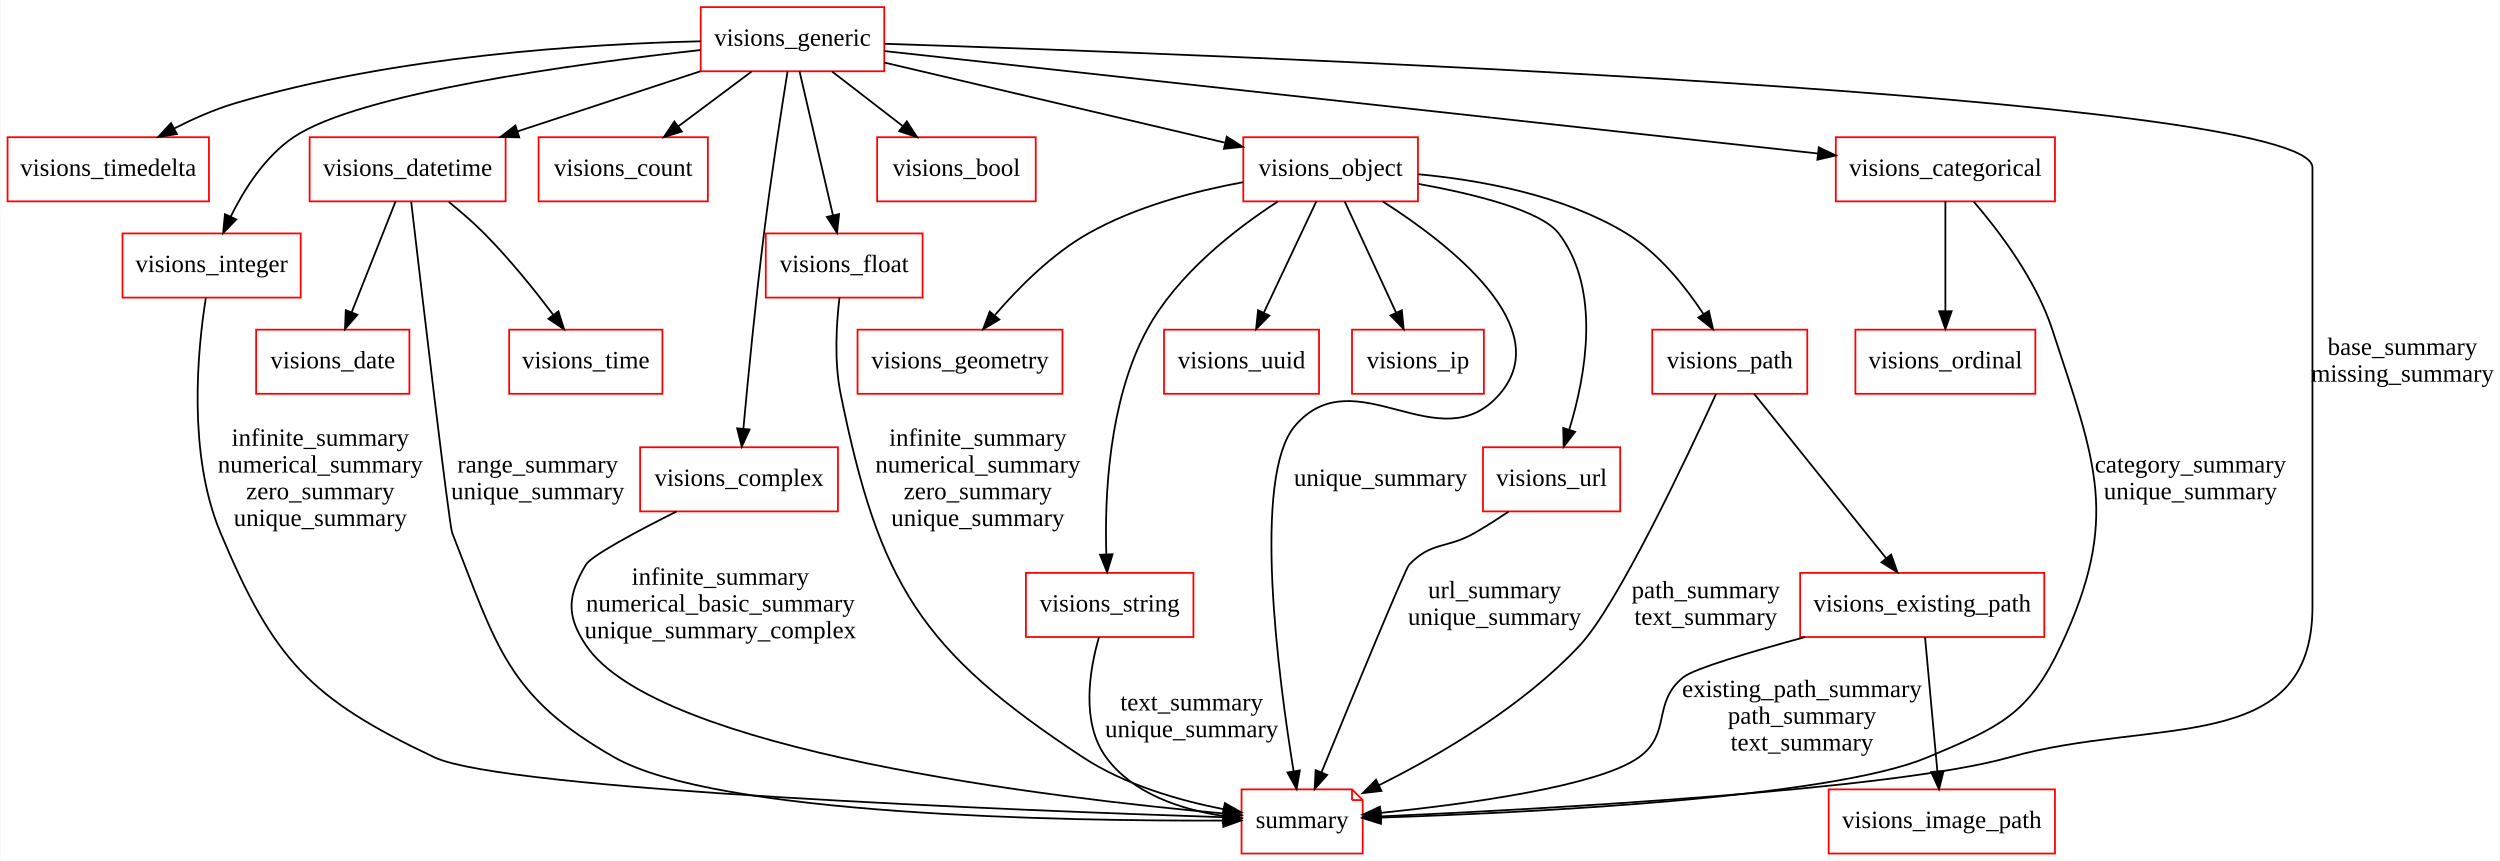
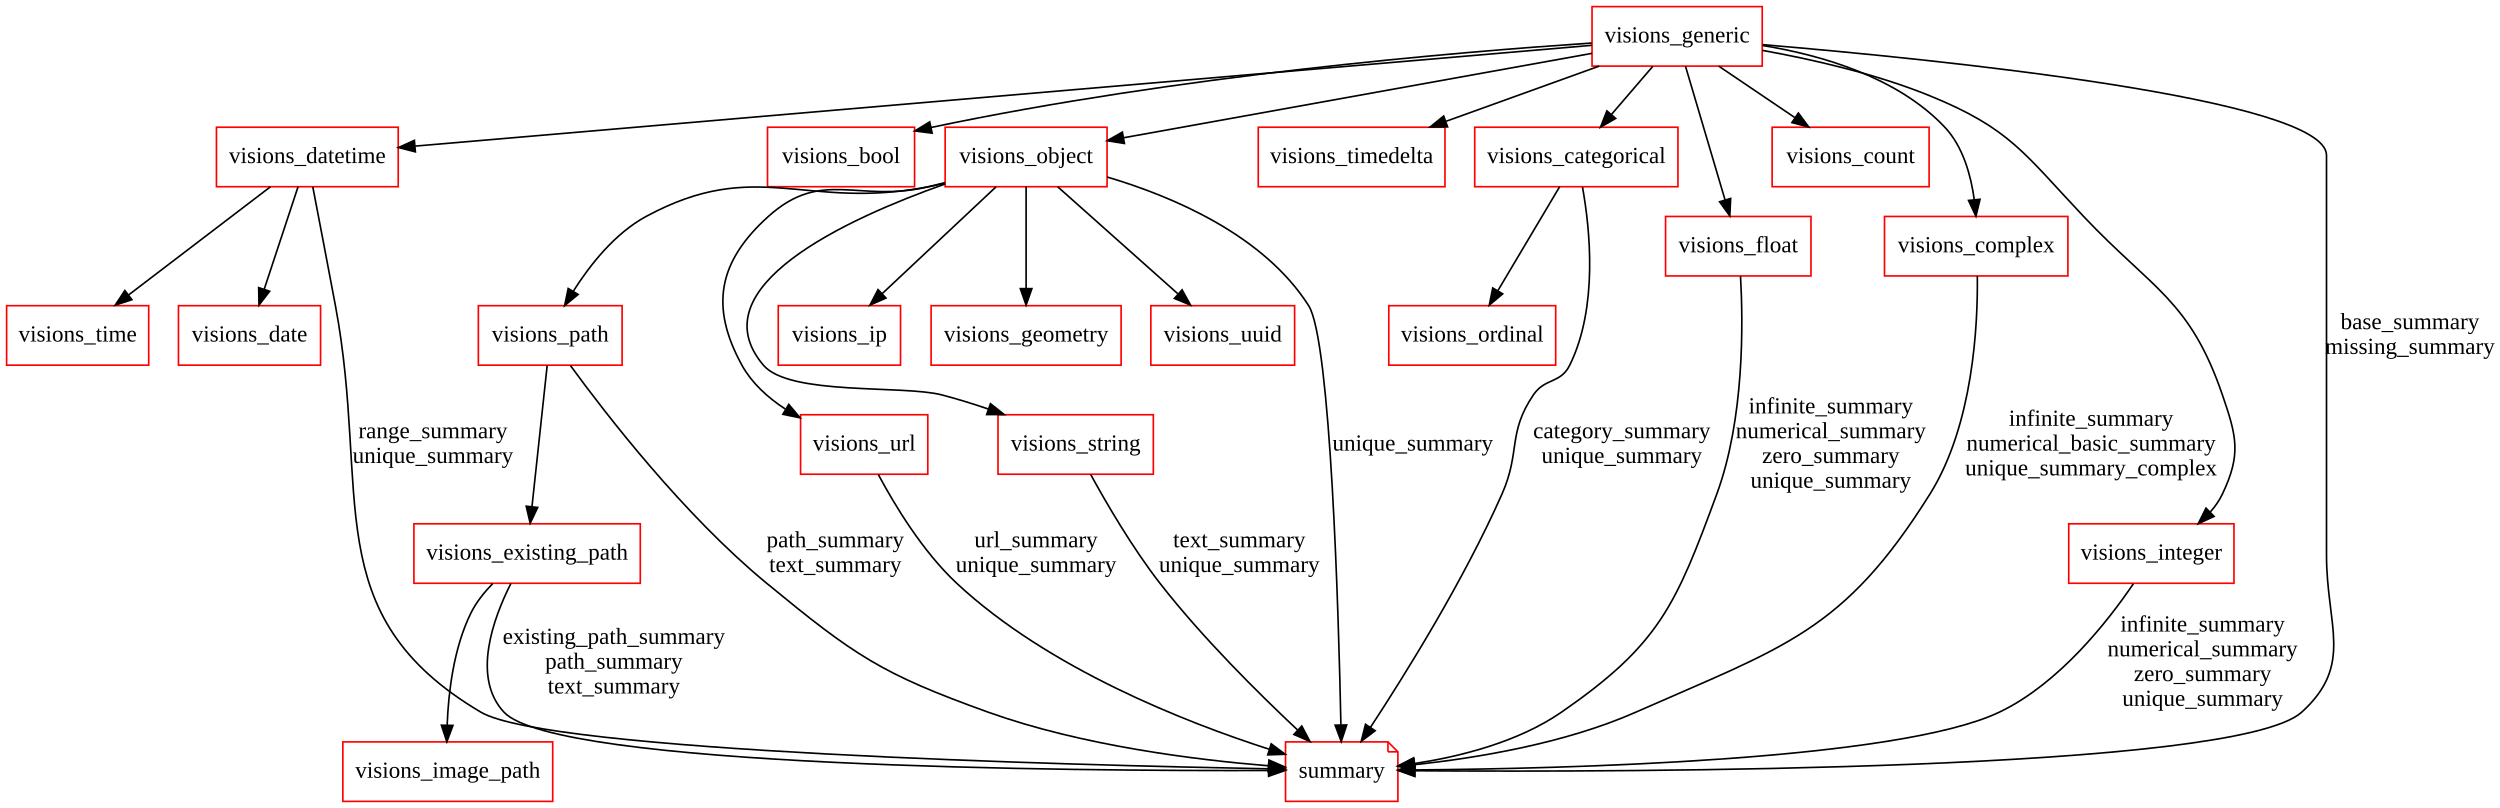
- <svg xmlns="http://www.w3.org/2000/svg" width="1403pt" height="483pt" viewBox="0.00 0.00 1402.50 483.00">
-   <g id="graph0" class="graph" transform="scale(1 1) rotate(0) translate(4 479)">
-     <polygon fill="white" stroke="none" points="-4,4 -4,-479 1398.5,-479 1398.5,4 -4,4" />
+ <svg xmlns="http://www.w3.org/2000/svg" width="1513pt" height="489pt" viewBox="0.00 0.00 1513.00 489.00">
+   <g id="graph0" class="graph" transform="scale(1 1) rotate(0) translate(4 485)">
+     <polygon fill="white" stroke="none" points="-4,4 -4,-485 1509,-485 1509,4 -4,4" />
    <g id="node1" class="node">
-       <polygon fill="none" stroke="red" points="1138,-294 1037,-294 1037,-258 1138,-258 1138,-294" />
-       <text text-anchor="middle" x="1087.5" y="-272.3" font-family="Times New Roman,serif" font-size="14.00">visions_ordinal</text>
+       <polygon fill="none" stroke="red" points="237,-408 127,-408 127,-372 237,-372 237,-408" />
+       <text text-anchor="middle" x="182" y="-386.3" font-family="Times New Roman,serif" font-size="14.00">visions_datetime</text>
    </g>
    <g id="node2" class="node">
-       <polygon fill="none" stroke="red" points="367.5,-294 281.5,-294 281.5,-258 367.5,-258 367.5,-294" />
-       <text text-anchor="middle" x="324.5" y="-272.3" font-family="Times New Roman,serif" font-size="14.00">visions_time</text>
+       <polygon fill="none" stroke="red" points="86,-300 0,-300 0,-264 86,-264 86,-300" />
+       <text text-anchor="middle" x="43" y="-278.3" font-family="Times New Roman,serif" font-size="14.00">visions_time</text>
+     </g>
+     <g id="edge1" class="edge">
+       <path fill="none" stroke="black" d="M159.667,-371.969C136.4,-354.226 99.778,-326.299 73.777,-306.471" />
+       <polygon fill="black" stroke="black" points="75.813,-303.621 65.739,-300.341 71.568,-309.188 75.813,-303.621" />
+     </g>
+     <g id="node15" class="node">
+       <polygon fill="none" stroke="red" points="190,-300 104,-300 104,-264 190,-264 190,-300" />
+       <text text-anchor="middle" x="147" y="-278.3" font-family="Times New Roman,serif" font-size="14.00">visions_date</text>
+     </g>
+     <g id="edge2" class="edge">
+       <path fill="none" stroke="black" d="M176.377,-371.969C170.848,-355.224 162.324,-329.41 155.879,-309.892" />
+       <polygon fill="black" stroke="black" points="159.185,-308.739 152.726,-300.341 152.538,-310.934 159.185,-308.739" />
+     </g>
+     <g id="node22" class="node">
+       <polygon fill="none" stroke="red" points="836,-36 774,-36 774,-0 842,-0 842,-30 836,-36" />
+       <polyline fill="none" stroke="red" points="836,-36 836,-30 " />
+       <polyline fill="none" stroke="red" points="842,-30 836,-30 " />
+       <text text-anchor="middle" x="808" y="-14.3" font-family="Times New Roman,serif" font-size="14.00">summary</text>
+     </g>
+     <g id="edge23" class="edge">
+       <path fill="none" stroke="black" d="M185.292,-371.944C188.741,-354.034 194.301,-325.047 199,-300 220.411,-185.873 187.043,-113.094 287,-54 327.527,-30.041 645.334,-21.919 763.739,-19.708" />
+       <polygon fill="black" stroke="black" points="763.967,-23.205 773.902,-19.524 763.84,-16.206 763.967,-23.205" />
+       <text text-anchor="middle" x="258" y="-219.8" font-family="Times New Roman,serif" font-size="14.00">range_summary</text>
+       <text text-anchor="middle" x="258" y="-204.8" font-family="Times New Roman,serif" font-size="14.00">unique_summary</text>
    </g>
    <g id="node3" class="node">
-       <polygon fill="none" stroke="red" points="113,-402 0,-402 0,-366 113,-366 113,-402" />
-       <text text-anchor="middle" x="56.5" y="-380.3" font-family="Times New Roman,serif" font-size="14.00">visions_timedelta</text>
+       <polygon fill="none" stroke="red" points="1062.5,-481 959.5,-481 959.5,-445 1062.5,-445 1062.5,-481" />
+       <text text-anchor="middle" x="1011" y="-459.3" font-family="Times New Roman,serif" font-size="14.00">visions_generic</text>
+     </g>
+     <g id="edge3" class="edge">
+       <path fill="none" stroke="black" d="M959.456,-457.585C815.115,-445.223 407.049,-410.274 247.289,-396.592" />
+       <polygon fill="black" stroke="black" points="247.392,-393.088 237.13,-395.722 246.795,-400.062 247.392,-393.088" />
+     </g>
+     <g id="node7" class="node">
+       <polygon fill="none" stroke="red" points="549.5,-408 460.5,-408 460.5,-372 549.5,-372 549.5,-408" />
+       <text text-anchor="middle" x="505" y="-386.3" font-family="Times New Roman,serif" font-size="14.00">visions_bool</text>
+     </g>
+     <g id="edge4" class="edge">
+       <path fill="none" stroke="black" d="M959.308,-458.963C876.614,-453.422 709.506,-439.417 559.474,-407.854" />
+       <polygon fill="black" stroke="black" points="560.128,-404.415 549.617,-405.75 558.666,-411.261 560.128,-404.415" />
+     </g>
+     <g id="node8" class="node">
+       <polygon fill="none" stroke="red" points="666,-408 568,-408 568,-372 666,-372 666,-408" />
+       <text text-anchor="middle" x="617" y="-386.3" font-family="Times New Roman,serif" font-size="14.00">visions_object</text>
+     </g>
+     <g id="edge5" class="edge">
+       <path fill="none" stroke="black" d="M959.491,-452.718C886.428,-439.552 753.037,-415.514 676.059,-401.643" />
+       <polygon fill="black" stroke="black" points="676.504,-398.166 666.042,-399.837 675.262,-405.056 676.504,-398.166" />
+     </g>
+     <g id="node13" class="node">
+       <polygon fill="none" stroke="red" points="870.5,-408 757.5,-408 757.5,-372 870.5,-372 870.5,-408" />
+       <text text-anchor="middle" x="814" y="-386.3" font-family="Times New Roman,serif" font-size="14.00">visions_timedelta</text>
+     </g>
+     <g id="edge6" class="edge">
+       <path fill="none" stroke="black" d="M963.814,-444.994C935.997,-434.968 900.604,-422.213 871.205,-411.617" />
+       <polygon fill="black" stroke="black" points="872.079,-408.212 861.484,-408.114 869.705,-414.797 872.079,-408.212" />
+     </g>
+     <g id="node14" class="node">
+       <polygon fill="none" stroke="red" points="1011.5,-408 888.5,-408 888.5,-372 1011.5,-372 1011.5,-408" />
+       <text text-anchor="middle" x="950" y="-386.3" font-family="Times New Roman,serif" font-size="14.00">visions_categorical</text>
+     </g>
+     <g id="edge7" class="edge">
+       <path fill="none" stroke="black" d="M996.234,-444.813C988.741,-436.092 979.504,-425.34 971.261,-415.746" />
+       <polygon fill="black" stroke="black" points="973.802,-413.333 964.63,-408.029 968.492,-417.895 973.802,-413.333" />
+     </g>
+     <g id="node16" class="node">
+       <polygon fill="none" stroke="red" points="1092,-354 1004,-354 1004,-318 1092,-318 1092,-354" />
+       <text text-anchor="middle" x="1048" y="-332.3" font-family="Times New Roman,serif" font-size="14.00">visions_float</text>
+     </g>
+     <g id="edge8" class="edge">
+       <path fill="none" stroke="black" d="M1016.07,-444.881C1022.23,-424.053 1032.72,-388.637 1039.98,-364.092" />
+       <polygon fill="black" stroke="black" points="1043.39,-364.895 1042.88,-354.313 1036.68,-362.908 1043.39,-364.895" />
+     </g>
+     <g id="node17" class="node">
+       <polygon fill="none" stroke="red" points="1163.5,-408 1068.5,-408 1068.5,-372 1163.5,-372 1163.5,-408" />
+       <text text-anchor="middle" x="1116" y="-386.3" font-family="Times New Roman,serif" font-size="14.00">visions_count</text>
+     </g>
+     <g id="edge9" class="edge">
+       <path fill="none" stroke="black" d="M1036.15,-444.994C1049.95,-435.666 1067.24,-423.974 1082.2,-413.858" />
+       <polygon fill="black" stroke="black" points="1084.37,-416.614 1090.69,-408.114 1080.45,-410.816 1084.37,-416.614" />
+     </g>
+     <g id="node18" class="node">
+       <polygon fill="none" stroke="red" points="1247.5,-354 1136.5,-354 1136.5,-318 1247.5,-318 1247.5,-354" />
+       <text text-anchor="middle" x="1192" y="-332.3" font-family="Times New Roman,serif" font-size="14.00">visions_complex</text>
+     </g>
+     <g id="edge10" class="edge">
+       <path fill="none" stroke="black" d="M1062.74,-457.462C1098.44,-451.631 1144.45,-438.327 1173,-408 1184.05,-396.263 1188.82,-378.819 1190.82,-364.159" />
+       <polygon fill="black" stroke="black" points="1194.31,-364.399 1191.83,-354.098 1187.35,-363.696 1194.31,-364.399" />
+     </g>
+     <g id="node19" class="node">
+       <polygon fill="none" stroke="red" points="1348,-168 1248,-168 1248,-132 1348,-132 1348,-168" />
+       <text text-anchor="middle" x="1298" y="-146.3" font-family="Times New Roman,serif" font-size="14.00">visions_integer</text>
+     </g>
+     <g id="edge11" class="edge">
+       <path fill="none" stroke="black" d="M1062.57,-454.509C1092.86,-449.062 1131.45,-440.278 1164,-427 1212.65,-407.15 1220.89,-392.172 1257,-354 1298.79,-309.825 1321.27,-303.518 1341,-246 1349.65,-220.777 1352.45,-210.083 1341,-186 1339.14,-182.088 1336.61,-178.47 1333.69,-175.163" />
+       <polygon fill="black" stroke="black" points="1335.95,-172.478 1326.34,-168.021 1331.07,-177.499 1335.95,-172.478" />
+     </g>
+     <g id="edge31" class="edge">
+       <path fill="none" stroke="black" d="M1062.78,-457.969C1169.5,-448.964 1404,-425.277 1404,-391 1404,-391 1404,-391 1404,-149 1404,-106.255 1420.65,-82.734 1389,-54 1349.61,-18.24 981.899,-17.628 852.658,-18.537" />
+       <polygon fill="black" stroke="black" points="852.309,-15.04 842.336,-18.617 852.363,-22.04 852.309,-15.04" />
+       <text text-anchor="middle" x="1454.5" y="-285.8" font-family="Times New Roman,serif" font-size="14.00">base_summary</text>
+       <text text-anchor="middle" x="1454.5" y="-270.8" font-family="Times New Roman,serif" font-size="14.00">missing_summary</text>
    </g>
    <g id="node4" class="node">
-       <polygon fill="none" stroke="red" points="492,-475 389,-475 389,-439 492,-439 492,-475" />
-       <text text-anchor="middle" x="440.5" y="-453.3" font-family="Times New Roman,serif" font-size="14.00">visions_generic</text>
-     </g>
-     <g id="edge1" class="edge">
-       <path fill="none" stroke="black" d="M388.972,-455.826C326.007,-454.351 216.826,-447.687 127.5,-421 116.029,-417.573 104.192,-412.343 93.549,-406.923" />
-       <polygon fill="black" stroke="black" points="95.019,-403.741 84.544,-402.152 91.741,-409.926 95.019,-403.741" />
+       <polygon fill="none" stroke="red" points="372.5,-300 285.5,-300 285.5,-264 372.5,-264 372.5,-300" />
+       <text text-anchor="middle" x="329" y="-278.3" font-family="Times New Roman,serif" font-size="14.00">visions_path</text>
+     </g>
+     <g id="node11" class="node">
+       <polygon fill="none" stroke="red" points="383.5,-168 246.5,-168 246.5,-132 383.5,-132 383.5,-168" />
+       <text text-anchor="middle" x="315" y="-146.3" font-family="Times New Roman,serif" font-size="14.00">visions_existing_path</text>
+     </g>
+     <g id="edge12" class="edge">
+       <path fill="none" stroke="black" d="M327.141,-263.737C324.798,-241.981 320.742,-204.322 317.968,-178.564" />
+       <polygon fill="black" stroke="black" points="321.417,-177.902 316.867,-168.334 314.458,-178.652 321.417,-177.902" />
+     </g>
+     <g id="edge28" class="edge">
+       <path fill="none" stroke="black" d="M341.233,-263.754C362.783,-234.211 409.991,-173.138 460,-132 513.218,-88.223 529.142,-77.281 594,-54 650.421,-33.747 719.449,-25.148 763.571,-21.541" />
+       <polygon fill="black" stroke="black" points="763.98,-25.02 773.684,-20.766 763.446,-18.04 763.98,-25.02" />
+       <text text-anchor="middle" x="501.5" y="-153.8" font-family="Times New Roman,serif" font-size="14.00">path_summary</text>
+       <text text-anchor="middle" x="501.5" y="-138.8" font-family="Times New Roman,serif" font-size="14.00">text_summary</text>
+     </g>
+     <g id="node5" class="node">
+       <polygon fill="none" stroke="red" points="937.5,-300 836.5,-300 836.5,-264 937.5,-264 937.5,-300" />
+       <text text-anchor="middle" x="887" y="-278.3" font-family="Times New Roman,serif" font-size="14.00">visions_ordinal</text>
    </g>
    <g id="node6" class="node">
-       <polygon fill="none" stroke="red" points="164.5,-348 64.5,-348 64.5,-312 164.5,-312 164.5,-348" />
-       <text text-anchor="middle" x="114.5" y="-326.3" font-family="Times New Roman,serif" font-size="14.00">visions_integer</text>
-     </g>
-     <g id="edge2" class="edge">
-       <path fill="none" stroke="black" d="M388.83,-450.908C318.471,-443.163 197.085,-426.666 160.5,-402 144.465,-391.189 132.756,-372.716 125.164,-357.323" />
-       <polygon fill="black" stroke="black" points="128.337,-355.845 120.968,-348.233 121.982,-358.779 128.337,-355.845" />
+       <polygon fill="none" stroke="red" points="330.5,-36 203.5,-36 203.5,-0 330.5,-0 330.5,-36" />
+       <text text-anchor="middle" x="267" y="-14.3" font-family="Times New Roman,serif" font-size="14.00">visions_image_path</text>
+     </g>
+     <g id="edge13" class="edge">
+       <path fill="none" stroke="black" d="M567.902,-374.154C564.566,-373.362 561.243,-372.633 558,-372 482.995,-357.364 454.234,-390.326 387,-354 368.154,-343.817 353.093,-324.718 343.046,-308.891" />
+       <polygon fill="black" stroke="black" points="345.876,-306.805 337.719,-300.043 339.879,-310.416 345.876,-306.805" />
    </g>
    <g id="node9" class="node">
-       <polygon fill="none" stroke="red" points="279.5,-402 169.5,-402 169.5,-366 279.5,-366 279.5,-402" />
-       <text text-anchor="middle" x="224.5" y="-380.3" font-family="Times New Roman,serif" font-size="14.00">visions_datetime</text>
-     </g>
-     <g id="edge3" class="edge">
-       <path fill="none" stroke="black" d="M388.763,-438.994C357.997,-428.881 318.781,-415.991 286.383,-405.341" />
-       <polygon fill="black" stroke="black" points="287.157,-401.911 276.564,-402.114 284.971,-408.561 287.157,-401.911" />
-     </g>
-     <g id="node11" class="node">
-       <polygon fill="none" stroke="red" points="393,-402 298,-402 298,-366 393,-366 393,-402" />
-       <text text-anchor="middle" x="345.5" y="-380.3" font-family="Times New Roman,serif" font-size="14.00">visions_count</text>
-     </g>
-     <g id="edge4" class="edge">
-       <path fill="none" stroke="black" d="M417.503,-438.813C405.134,-429.569 389.712,-418.043 376.318,-408.032" />
-       <polygon fill="black" stroke="black" points="378.39,-405.212 368.285,-402.029 374.2,-410.819 378.39,-405.212" />
+       <polygon fill="none" stroke="red" points="557.5,-234 480.5,-234 480.5,-198 557.5,-198 557.5,-234" />
+       <text text-anchor="middle" x="519" y="-212.3" font-family="Times New Roman,serif" font-size="14.00">visions_url</text>
+     </g>
+     <g id="edge14" class="edge">
+       <path fill="none" stroke="black" d="M567.839,-374.448C564.518,-373.585 561.216,-372.76 558,-372 515.328,-361.918 493.583,-383.342 461,-354 430.81,-326.813 425.434,-299.605 445,-264 451.013,-253.058 460.77,-244.303 471.255,-237.456" />
+       <polygon fill="black" stroke="black" points="473.367,-240.272 480.167,-232.148 469.785,-234.258 473.367,-240.272" />
+     </g>
+     <g id="node10" class="node">
+       <polygon fill="none" stroke="red" points="694,-234 600,-234 600,-198 694,-198 694,-234" />
+       <text text-anchor="middle" x="647" y="-212.3" font-family="Times New Roman,serif" font-size="14.00">visions_string</text>
+     </g>
+     <g id="edge15" class="edge">
+       <path fill="none" stroke="black" d="M567.906,-373.641C507.675,-352.318 418.168,-311.02 458,-264 473.727,-245.435 542.453,-252.125 566,-246 575.227,-243.6 584.888,-240.594 594.193,-237.433" />
+       <polygon fill="black" stroke="black" points="595.442,-240.705 603.728,-234.103 593.133,-234.096 595.442,-240.705" />
    </g>
    <g id="node12" class="node">
-       <polygon fill="none" stroke="red" points="466,-228 355,-228 355,-192 466,-192 466,-228" />
-       <text text-anchor="middle" x="410.5" y="-206.3" font-family="Times New Roman,serif" font-size="14.00">visions_complex</text>
-     </g>
-     <g id="edge5" class="edge">
-       <path fill="none" stroke="black" d="M437.71,-438.824C434.311,-417.545 428.524,-380.162 424.5,-348 419.758,-310.092 415.481,-266.132 412.936,-238.444" />
-       <polygon fill="black" stroke="black" points="416.408,-237.972 412.018,-228.33 409.437,-238.606 416.408,-237.972" />
-     </g>
-     <g id="node17" class="node">
-       <polygon fill="none" stroke="red" points="513.5,-348 425.5,-348 425.5,-312 513.5,-312 513.5,-348" />
-       <text text-anchor="middle" x="469.5" y="-326.3" font-family="Times New Roman,serif" font-size="14.00">visions_float</text>
-     </g>
-     <g id="edge6" class="edge">
-       <path fill="none" stroke="black" d="M444.472,-438.881C449.304,-418.053 457.52,-382.637 463.215,-358.092" />
-       <polygon fill="black" stroke="black" points="466.633,-358.845 465.483,-348.313 459.814,-357.263 466.633,-358.845" />
-     </g>
-     <g id="node18" class="node">
-       <polygon fill="none" stroke="red" points="577,-402 488,-402 488,-366 577,-366 577,-402" />
-       <text text-anchor="middle" x="532.5" y="-380.3" font-family="Times New Roman,serif" font-size="14.00">visions_bool</text>
-     </g>
-     <g id="edge7" class="edge">
-       <path fill="none" stroke="black" d="M462.771,-438.813C474.636,-429.656 489.403,-418.26 502.288,-408.316" />
-       <polygon fill="black" stroke="black" points="504.656,-410.909 510.434,-402.029 500.379,-405.368 504.656,-410.909" />
-     </g>
-     <g id="node19" class="node">
-       <polygon fill="none" stroke="red" points="791.5,-402 693.5,-402 693.5,-366 791.5,-366 791.5,-402" />
-       <text text-anchor="middle" x="742.5" y="-380.3" font-family="Times New Roman,serif" font-size="14.00">visions_object</text>
-     </g>
-     <g id="edge8" class="edge">
-       <path fill="none" stroke="black" d="M492.073,-443.875C545.043,-431.422 627.4,-412.06 683.073,-398.971" />
-       <polygon fill="black" stroke="black" points="684.211,-402.299 693.144,-396.603 682.609,-395.485 684.211,-402.299" />
+       <polygon fill="none" stroke="red" points="541,-300 467,-300 467,-264 541,-264 541,-300" />
+       <text text-anchor="middle" x="504" y="-278.3" font-family="Times New Roman,serif" font-size="14.00">visions_ip</text>
+     </g>
+     <g id="edge16" class="edge">
+       <path fill="none" stroke="black" d="M598.845,-371.969C580.175,-354.456 550.93,-327.022 529.848,-307.247" />
+       <polygon fill="black" stroke="black" points="532.174,-304.63 522.486,-300.341 527.385,-309.735 532.174,-304.63" />
+     </g>
+     <g id="node20" class="node">
+       <polygon fill="none" stroke="red" points="674.5,-300 559.5,-300 559.5,-264 674.5,-264 674.5,-300" />
+       <text text-anchor="middle" x="617" y="-278.3" font-family="Times New Roman,serif" font-size="14.00">visions_geometry</text>
+     </g>
+     <g id="edge17" class="edge">
+       <path fill="none" stroke="black" d="M617,-371.969C617,-355.378 617,-329.883 617,-310.431" />
+       <polygon fill="black" stroke="black" points="620.5,-310.341 617,-300.341 613.5,-310.341 620.5,-310.341" />
    </g>
    <g id="node21" class="node">
-       <polygon fill="none" stroke="red" points="1149,-402 1026,-402 1026,-366 1149,-366 1149,-402" />
-       <text text-anchor="middle" x="1087.5" y="-380.3" font-family="Times New Roman,serif" font-size="14.00">visions_categorical</text>
-     </g>
-     <g id="edge9" class="edge">
-       <path fill="none" stroke="black" d="M492.081,-450.34C607.04,-437.724 884.479,-407.279 1016.02,-392.844" />
-       <polygon fill="black" stroke="black" points="1016.44,-396.319 1025.99,-391.749 1015.67,-389.361 1016.44,-396.319" />
-     </g>
-     <g id="node22" class="node">
-       <polygon fill="none" stroke="red" points="754.5,-36 692.5,-36 692.5,-0 760.5,-0 760.5,-30 754.5,-36" />
-       <polyline fill="none" stroke="red" points="754.5,-36 754.5,-30 " />
-       <polyline fill="none" stroke="red" points="760.5,-30 754.5,-30 " />
-       <text text-anchor="middle" x="726.5" y="-14.3" font-family="Times New Roman,serif" font-size="14.00">summary</text>
-     </g>
-     <g id="edge31" class="edge">
-       <path fill="none" stroke="black" d="M492.256,-454.417C677.066,-448.429 1293.5,-425.424 1293.5,-385 1293.5,-385 1293.5,-385 1293.5,-138.5 1293.5,-54.126 1204.71,-76.88 1123.5,-54 1058.16,-35.591 859.726,-24.839 770.631,-20.822" />
-       <polygon fill="black" stroke="black" points="770.723,-17.323 760.578,-20.377 770.413,-24.316 770.723,-17.323" />
-       <text text-anchor="middle" x="1344" y="-279.8" font-family="Times New Roman,serif" font-size="14.00">base_summary</text>
-       <text text-anchor="middle" x="1344" y="-264.8" font-family="Times New Roman,serif" font-size="14.00">missing_summary</text>
-     </g>
-     <g id="node5" class="node">
-       <polygon fill="none" stroke="red" points="225.5,-294 139.5,-294 139.5,-258 225.5,-258 225.5,-294" />
-       <text text-anchor="middle" x="182.5" y="-272.3" font-family="Times New Roman,serif" font-size="14.00">visions_date</text>
+       <polygon fill="none" stroke="red" points="779.5,-300 692.5,-300 692.5,-264 779.5,-264 779.5,-300" />
+       <text text-anchor="middle" x="736" y="-278.3" font-family="Times New Roman,serif" font-size="14.00">visions_uuid</text>
+     </g>
+     <g id="edge18" class="edge">
+       <path fill="none" stroke="black" d="M636.119,-371.969C655.78,-354.456 686.579,-327.022 708.779,-307.247" />
+       <polygon fill="black" stroke="black" points="711.394,-309.606 716.533,-300.341 706.738,-304.379 711.394,-309.606" />
+     </g>
+     <g id="edge27" class="edge">
+       <path fill="none" stroke="black" d="M666.006,-377.88C706.243,-365.934 760.859,-342.63 788,-300 801.405,-278.945 806.149,-112.794 807.521,-46.335" />
+       <polygon fill="black" stroke="black" points="811.022,-46.271 807.719,-36.205 804.024,-46.134 811.022,-46.271" />
+       <text text-anchor="middle" x="851" y="-212.3" font-family="Times New Roman,serif" font-size="14.00">unique_summary</text>
+     </g>
+     <g id="edge30" class="edge">
+       <path fill="none" stroke="black" d="M527.598,-197.749C537.242,-179.69 554.28,-151.326 575,-132 630.326,-80.398 713.596,-47.809 764.165,-31.534" />
+       <polygon fill="black" stroke="black" points="765.336,-34.835 773.825,-28.496 763.236,-28.157 765.336,-34.835" />
+       <text text-anchor="middle" x="623" y="-153.8" font-family="Times New Roman,serif" font-size="14.00">url_summary</text>
+       <text text-anchor="middle" x="623" y="-138.8" font-family="Times New Roman,serif" font-size="14.00">unique_summary</text>
+     </g>
+     <g id="edge29" class="edge">
+       <path fill="none" stroke="black" d="M656.124,-197.747C665.611,-180.437 681.378,-153.353 698,-132 723.686,-99.003 757.878,-65.157 781.282,-43.22" />
+       <polygon fill="black" stroke="black" points="783.835,-45.626 788.778,-36.255 779.07,-40.498 783.835,-45.626" />
+       <text text-anchor="middle" x="746" y="-153.8" font-family="Times New Roman,serif" font-size="14.00">text_summary</text>
+       <text text-anchor="middle" x="746" y="-138.8" font-family="Times New Roman,serif" font-size="14.00">unique_summary</text>
+     </g>
+     <g id="edge19" class="edge">
+       <path fill="none" stroke="black" d="M294.2,-131.838C289.121,-126.626 284.225,-120.533 281,-114 270.538,-92.811 267.37,-65.96 266.625,-46.214" />
+       <polygon fill="black" stroke="black" points="270.122,-45.987 266.43,-36.057 263.123,-46.122 270.122,-45.987" />
+     </g>
+     <g id="edge24" class="edge">
+       <path fill="none" stroke="black" d="M305.148,-131.798C294.48,-110.641 281.435,-74.963 301,-54 332.228,-20.542 645.888,-18.328 763.645,-18.69" />
+       <polygon fill="black" stroke="black" points="763.745,-22.19 773.758,-18.729 763.772,-15.19 763.745,-22.19" />
+       <text text-anchor="middle" x="367.5" y="-95.3" font-family="Times New Roman,serif" font-size="14.00">existing_path_summary</text>
+       <text text-anchor="middle" x="367.5" y="-80.3" font-family="Times New Roman,serif" font-size="14.00">path_summary</text>
+       <text text-anchor="middle" x="367.5" y="-65.3" font-family="Times New Roman,serif" font-size="14.00">text_summary</text>
+     </g>
+     <g id="edge20" class="edge">
+       <path fill="none" stroke="black" d="M939.878,-371.969C929.789,-354.994 914.16,-328.698 902.506,-309.09" />
+       <polygon fill="black" stroke="black" points="905.424,-307.149 897.306,-300.341 899.407,-310.725 905.424,-307.149" />
+     </g>
+     <g id="edge21" class="edge">
+       <path fill="none" stroke="black" d="M953.726,-371.757C958.249,-346.606 963.299,-299.045 946,-264 940.408,-252.671 931.09,-256.456 924,-246 908.301,-222.849 916.315,-211.581 905,-186 881.817,-133.587 846.348,-76.715 825.335,-44.704" />
+       <polygon fill="black" stroke="black" points="828.251,-42.768 819.814,-36.359 822.413,-46.63 828.251,-42.768" />
+       <text text-anchor="middle" x="977.5" y="-219.8" font-family="Times New Roman,serif" font-size="14.00">category_summary</text>
+       <text text-anchor="middle" x="977.5" y="-204.8" font-family="Times New Roman,serif" font-size="14.00">unique_summary</text>
+     </g>
+     <g id="edge25" class="edge">
+       <path fill="none" stroke="black" d="M1049.36,-317.837C1050.99,-289.441 1051.69,-231.321 1035,-186 1010.11,-118.417 1000.25,-94.943 941,-54 914.786,-35.886 879.76,-27.147 852.233,-22.93" />
+       <polygon fill="black" stroke="black" points="852.47,-19.43 842.084,-21.525 851.51,-26.363 852.47,-19.43" />
+       <text text-anchor="middle" x="1104" y="-234.8" font-family="Times New Roman,serif" font-size="14.00">infinite_summary</text>
+       <text text-anchor="middle" x="1104" y="-219.8" font-family="Times New Roman,serif" font-size="14.00">numerical_summary</text>
+       <text text-anchor="middle" x="1104" y="-204.8" font-family="Times New Roman,serif" font-size="14.00">zero_summary</text>
+       <text text-anchor="middle" x="1104" y="-189.8" font-family="Times New Roman,serif" font-size="14.00">unique_summary</text>
+     </g>
+     <g id="edge22" class="edge">
+       <path fill="none" stroke="black" d="M1192.68,-317.925C1193.05,-288.64 1190.25,-227.945 1164,-186 1111.75,-102.513 1076.09,-93.811 986,-54 942.817,-34.916 889.172,-26.181 852.125,-22.218" />
+       <polygon fill="black" stroke="black" points="852.437,-18.732 842.139,-21.223 851.742,-25.698 852.437,-18.732" />
+       <text text-anchor="middle" x="1261.5" y="-227.3" font-family="Times New Roman,serif" font-size="14.00">infinite_summary</text>
+       <text text-anchor="middle" x="1261.5" y="-212.3" font-family="Times New Roman,serif" font-size="14.00">numerical_basic_summary</text>
+       <text text-anchor="middle" x="1261.5" y="-197.3" font-family="Times New Roman,serif" font-size="14.00">unique_summary_complex</text>
    </g>
    <g id="edge26" class="edge">
-       <path fill="none" stroke="black" d="M111.239,-311.628C106.674,-282.933 100.873,-224.392 119.5,-180 149.421,-108.69 169.558,-86.993 239.5,-54 278.949,-35.391 569.77,-24.081 682.255,-20.362" />
-       <polygon fill="black" stroke="black" points="682.375,-23.86 692.256,-20.036 682.147,-16.864 682.375,-23.86" />
-       <text text-anchor="middle" x="175.5" y="-228.8" font-family="Times New Roman,serif" font-size="14.00">infinite_summary</text>
-       <text text-anchor="middle" x="175.5" y="-213.8" font-family="Times New Roman,serif" font-size="14.00">numerical_summary</text>
-       <text text-anchor="middle" x="175.5" y="-198.8" font-family="Times New Roman,serif" font-size="14.00">zero_summary</text>
-       <text text-anchor="middle" x="175.5" y="-183.8" font-family="Times New Roman,serif" font-size="14.00">unique_summary</text>
-     </g>
-     <g id="node7" class="node">
-       <polygon fill="none" stroke="red" points="905,-228 828,-228 828,-192 905,-192 905,-228" />
-       <text text-anchor="middle" x="866.5" y="-206.3" font-family="Times New Roman,serif" font-size="14.00">visions_url</text>
-     </g>
-     <g id="edge30" class="edge">
-       <path fill="none" stroke="black" d="M842.322,-191.829C836.28,-187.78 829.74,-183.598 823.5,-180 807.658,-170.865 799.067,-175.285 786.5,-162 784.363,-159.741 754.056,-86.253 737.355,-45.53" />
-       <polygon fill="black" stroke="black" points="740.556,-44.11 733.525,-36.184 734.079,-46.764 740.556,-44.11" />
-       <text text-anchor="middle" x="834.5" y="-143.3" font-family="Times New Roman,serif" font-size="14.00">url_summary</text>
-       <text text-anchor="middle" x="834.5" y="-128.3" font-family="Times New Roman,serif" font-size="14.00">unique_summary</text>
-     </g>
-     <g id="node8" class="node">
-       <polygon fill="none" stroke="red" points="1010,-294 923,-294 923,-258 1010,-258 1010,-294" />
-       <text text-anchor="middle" x="966.5" y="-272.3" font-family="Times New Roman,serif" font-size="14.00">visions_path</text>
-     </g>
-     <g id="node16" class="node">
-       <polygon fill="none" stroke="red" points="1143,-157.5 1006,-157.5 1006,-121.5 1143,-121.5 1143,-157.5" />
-       <text text-anchor="middle" x="1074.5" y="-135.8" font-family="Times New Roman,serif" font-size="14.00">visions_existing_path</text>
-     </g>
-     <g id="edge10" class="edge">
-       <path fill="none" stroke="black" d="M980.178,-257.965C998.902,-234.647 1032.65,-192.616 1054.29,-165.664" />
-       <polygon fill="black" stroke="black" points="1057.06,-167.81 1060.59,-157.821 1051.6,-163.427 1057.06,-167.81" />
-     </g>
-     <g id="edge28" class="edge">
-       <path fill="none" stroke="black" d="M958.744,-257.812C942.241,-221.72 903.448,-139.519 882.5,-117 850.441,-82.537 803.689,-55.311 769.73,-38.391" />
-       <polygon fill="black" stroke="black" points="771.037,-35.134 760.514,-33.894 767.967,-41.425 771.037,-35.134" />
-       <text text-anchor="middle" x="953" y="-143.3" font-family="Times New Roman,serif" font-size="14.00">path_summary</text>
-       <text text-anchor="middle" x="953" y="-128.3" font-family="Times New Roman,serif" font-size="14.00">text_summary</text>
-     </g>
-     <g id="edge11" class="edge">
-       <path fill="none" stroke="black" d="M247.592,-365.689C254.268,-360.297 261.395,-354.146 267.5,-348 281.522,-333.883 295.536,-316.483 306.159,-302.442" />
-       <polygon fill="black" stroke="black" points="309.137,-304.303 312.305,-294.193 303.524,-300.12 309.137,-304.303" />
-     </g>
-     <g id="edge12" class="edge">
-       <path fill="none" stroke="black" d="M217.752,-365.969C211.117,-349.224 200.889,-323.41 193.155,-303.892" />
-       <polygon fill="black" stroke="black" points="196.308,-302.348 189.371,-294.341 189.801,-304.927 196.308,-302.348" />
-     </g>
-     <g id="edge23" class="edge">
-       <path fill="none" stroke="black" d="M226.507,-365.769C232.14,-317.524 247.801,-184.328 249.5,-180 274.738,-115.698 280.48,-88.196 340.5,-54 397.793,-21.358 593.604,-18.182 682.257,-18.487" />
-       <polygon fill="black" stroke="black" points="682.25,-21.987 692.268,-18.538 682.286,-14.987 682.25,-21.987" />
-       <text text-anchor="middle" x="297.5" y="-213.8" font-family="Times New Roman,serif" font-size="14.00">range_summary</text>
-       <text text-anchor="middle" x="297.5" y="-198.8" font-family="Times New Roman,serif" font-size="14.00">unique_summary</text>
-     </g>
-     <g id="node10" class="node">
-       <polygon fill="none" stroke="red" points="592,-294 477,-294 477,-258 592,-258 592,-294" />
-       <text text-anchor="middle" x="534.5" y="-272.3" font-family="Times New Roman,serif" font-size="14.00">visions_geometry</text>
-     </g>
-     <g id="edge22" class="edge">
-       <path fill="none" stroke="black" d="M375.4,-191.95C352.973,-180.698 327.538,-167.122 324.5,-162 314.298,-144.798 313.41,-133.644 324.5,-117 364.238,-57.363 586.22,-31.157 682.235,-22.497" />
-       <polygon fill="black" stroke="black" points="682.831,-25.958 692.486,-21.596 682.218,-18.985 682.831,-25.958" />
-       <text text-anchor="middle" x="400" y="-150.8" font-family="Times New Roman,serif" font-size="14.00">infinite_summary</text>
-       <text text-anchor="middle" x="400" y="-135.8" font-family="Times New Roman,serif" font-size="14.00">numerical_basic_summary</text>
-       <text text-anchor="middle" x="400" y="-120.8" font-family="Times New Roman,serif" font-size="14.00">unique_summary_complex</text>
-     </g>
-     <g id="node13" class="node">
-       <polygon fill="none" stroke="red" points="1149,-36 1022,-36 1022,-0 1149,-0 1149,-36" />
-       <text text-anchor="middle" x="1085.5" y="-14.3" font-family="Times New Roman,serif" font-size="14.00">visions_image_path</text>
-     </g>
-     <g id="node14" class="node">
-       <polygon fill="none" stroke="red" points="665.5,-157.5 571.5,-157.5 571.5,-121.5 665.5,-121.5 665.5,-157.5" />
-       <text text-anchor="middle" x="618.5" y="-135.8" font-family="Times New Roman,serif" font-size="14.00">visions_string</text>
-     </g>
-     <g id="edge29" class="edge">
-       <path fill="none" stroke="black" d="M612.504,-121.468C607.17,-102.998 602.209,-73.545 616.5,-54 631.493,-33.496 658.603,-24.716 682.157,-21.077" />
-       <polygon fill="black" stroke="black" points="682.853,-24.516 692.329,-19.777 681.966,-17.573 682.853,-24.516" />
-       <text text-anchor="middle" x="664.5" y="-80.3" font-family="Times New Roman,serif" font-size="14.00">text_summary</text>
-       <text text-anchor="middle" x="664.5" y="-65.3" font-family="Times New Roman,serif" font-size="14.00">unique_summary</text>
-     </g>
-     <g id="node15" class="node">
-       <polygon fill="none" stroke="red" points="736,-294 649,-294 649,-258 736,-258 736,-294" />
-       <text text-anchor="middle" x="692.5" y="-272.3" font-family="Times New Roman,serif" font-size="14.00">visions_uuid</text>
-     </g>
-     <g id="edge13" class="edge">
-       <path fill="none" stroke="black" d="M1076.08,-121.379C1077.88,-101.767 1080.86,-69.372 1082.99,-46.276" />
-       <polygon fill="black" stroke="black" points="1086.5,-46.368 1083.93,-36.09 1079.52,-45.727 1086.5,-46.368" />
-     </g>
-     <g id="edge24" class="edge">
-       <path fill="none" stroke="black" d="M1008.67,-121.47C977.737,-113.038 946.345,-103.68 940.5,-99 922.641,-84.7 934.076,-67.357 915.5,-54 892.846,-37.71 819.138,-27.768 770.745,-22.831" />
-       <polygon fill="black" stroke="black" points="770.826,-19.322 760.531,-21.824 770.14,-26.288 770.826,-19.322" />
-       <text text-anchor="middle" x="1007" y="-87.8" font-family="Times New Roman,serif" font-size="14.00">existing_path_summary</text>
-       <text text-anchor="middle" x="1007" y="-72.8" font-family="Times New Roman,serif" font-size="14.00">path_summary</text>
-       <text text-anchor="middle" x="1007" y="-57.8" font-family="Times New Roman,serif" font-size="14.00">text_summary</text>
-     </g>
-     <g id="edge25" class="edge">
-       <path fill="none" stroke="black" d="M466.864,-311.886C465.142,-297.388 463.823,-276.128 467.5,-258 489.161,-151.207 512.434,-113.841 603.5,-54 627.146,-38.462 657.731,-29.72 682.487,-24.859" />
-       <polygon fill="black" stroke="black" points="683.142,-28.297 692.354,-23.063 681.889,-21.41 683.142,-28.297" />
-       <text text-anchor="middle" x="544.5" y="-228.8" font-family="Times New Roman,serif" font-size="14.00">infinite_summary</text>
-       <text text-anchor="middle" x="544.5" y="-213.8" font-family="Times New Roman,serif" font-size="14.00">numerical_summary</text>
-       <text text-anchor="middle" x="544.5" y="-198.8" font-family="Times New Roman,serif" font-size="14.00">zero_summary</text>
-       <text text-anchor="middle" x="544.5" y="-183.8" font-family="Times New Roman,serif" font-size="14.00">unique_summary</text>
-     </g>
-     <g id="edge14" class="edge">
-       <path fill="none" stroke="black" d="M791.841,-375.788C823.618,-370.019 860.75,-360.773 870.5,-348 894.521,-316.529 885.628,-268.096 876.458,-238.042" />
-       <polygon fill="black" stroke="black" points="879.688,-236.656 873.257,-228.237 873.033,-238.829 879.688,-236.656" />
-     </g>
-     <g id="edge15" class="edge">
-       <path fill="none" stroke="black" d="M791.795,-381.195C826.603,-377.958 873.153,-369.517 908.5,-348 926.57,-337 941.511,-318.283 951.701,-302.828" />
-       <polygon fill="black" stroke="black" points="954.775,-304.515 957.14,-294.188 948.851,-300.786 954.775,-304.515" />
-     </g>
-     <g id="edge16" class="edge">
-       <path fill="none" stroke="black" d="M693.266,-376.739C666.331,-371.78 633.127,-363.074 606.5,-348 586.134,-336.47 567.454,-317.695 554.227,-302.347" />
-       <polygon fill="black" stroke="black" points="556.558,-299.677 547.464,-294.24 551.183,-304.161 556.558,-299.677" />
-     </g>
-     <g id="edge17" class="edge">
-       <path fill="none" stroke="black" d="M712.841,-365.886C688.861,-350.359 656.404,-325.159 639.5,-294 617.836,-254.066 615.617,-200.006 616.615,-167.845" />
-       <polygon fill="black" stroke="black" points="620.113,-167.973 617.054,-157.829 613.12,-167.667 620.113,-167.973" />
-     </g>
-     <g id="edge18" class="edge">
-       <path fill="none" stroke="black" d="M734.467,-365.969C726.532,-349.148 714.28,-323.173 705.058,-303.624" />
-       <polygon fill="black" stroke="black" points="708.111,-301.892 700.68,-294.341 701.78,-304.878 708.111,-301.892" />
-     </g>
-     <g id="node20" class="node">
-       <polygon fill="none" stroke="red" points="828.5,-294 754.5,-294 754.5,-258 828.5,-258 828.5,-294" />
-       <text text-anchor="middle" x="791.5" y="-272.3" font-family="Times New Roman,serif" font-size="14.00">visions_ip</text>
-     </g>
-     <g id="edge19" class="edge">
-       <path fill="none" stroke="black" d="M750.373,-365.969C758.149,-349.148 770.156,-323.173 779.193,-303.624" />
-       <polygon fill="black" stroke="black" points="782.465,-304.886 783.484,-294.341 776.111,-301.949 782.465,-304.886" />
-     </g>
-     <g id="edge27" class="edge">
-       <path fill="none" stroke="black" d="M771.723,-365.939C810.136,-341.415 869.221,-295.072 837.5,-258 803.866,-218.692 756.134,-279.308 722.5,-240 698.226,-211.631 713.166,-98.696 721.73,-46.15" />
-       <polygon fill="black" stroke="black" points="725.197,-46.637 723.394,-36.197 718.293,-45.483 725.197,-46.637" />
-       <text text-anchor="middle" x="770.5" y="-206.3" font-family="Times New Roman,serif" font-size="14.00">unique_summary</text>
-     </g>
-     <g id="edge20" class="edge">
-       <path fill="none" stroke="black" d="M1087.5,-365.969C1087.5,-349.378 1087.5,-323.883 1087.5,-304.431" />
-       <polygon fill="black" stroke="black" points="1091,-304.341 1087.5,-294.341 1084,-304.341 1091,-304.341" />
-     </g>
-     <g id="edge21" class="edge">
-       <path fill="none" stroke="black" d="M1103.41,-365.842C1117.91,-348.985 1138.42,-321.812 1147.5,-294 1171.92,-219.187 1185.74,-188.333 1152.5,-117 1134.11,-77.541 1117.61,-70.913 1077.5,-54 1023.29,-31.144 852.757,-22.881 771.028,-20.181" />
-       <polygon fill="black" stroke="black" points="770.681,-16.668 760.576,-19.85 770.46,-23.665 770.681,-16.668" />
-       <text text-anchor="middle" x="1225" y="-213.8" font-family="Times New Roman,serif" font-size="14.00">category_summary</text>
-       <text text-anchor="middle" x="1225" y="-198.8" font-family="Times New Roman,serif" font-size="14.00">unique_summary</text>
+       <path fill="none" stroke="black" d="M1287.09,-131.676C1271.95,-109.329 1242.27,-71.28 1206,-54 1144.41,-24.659 942.474,-19.744 852.244,-19.041" />
+       <polygon fill="black" stroke="black" points="852.089,-15.54 842.067,-18.976 852.044,-22.54 852.089,-15.54" />
+       <text text-anchor="middle" x="1329" y="-102.8" font-family="Times New Roman,serif" font-size="14.00">infinite_summary</text>
+       <text text-anchor="middle" x="1329" y="-87.8" font-family="Times New Roman,serif" font-size="14.00">numerical_summary</text>
+       <text text-anchor="middle" x="1329" y="-72.8" font-family="Times New Roman,serif" font-size="14.00">zero_summary</text>
+       <text text-anchor="middle" x="1329" y="-57.8" font-family="Times New Roman,serif" font-size="14.00">unique_summary</text>
    </g>
  </g>
</svg>
